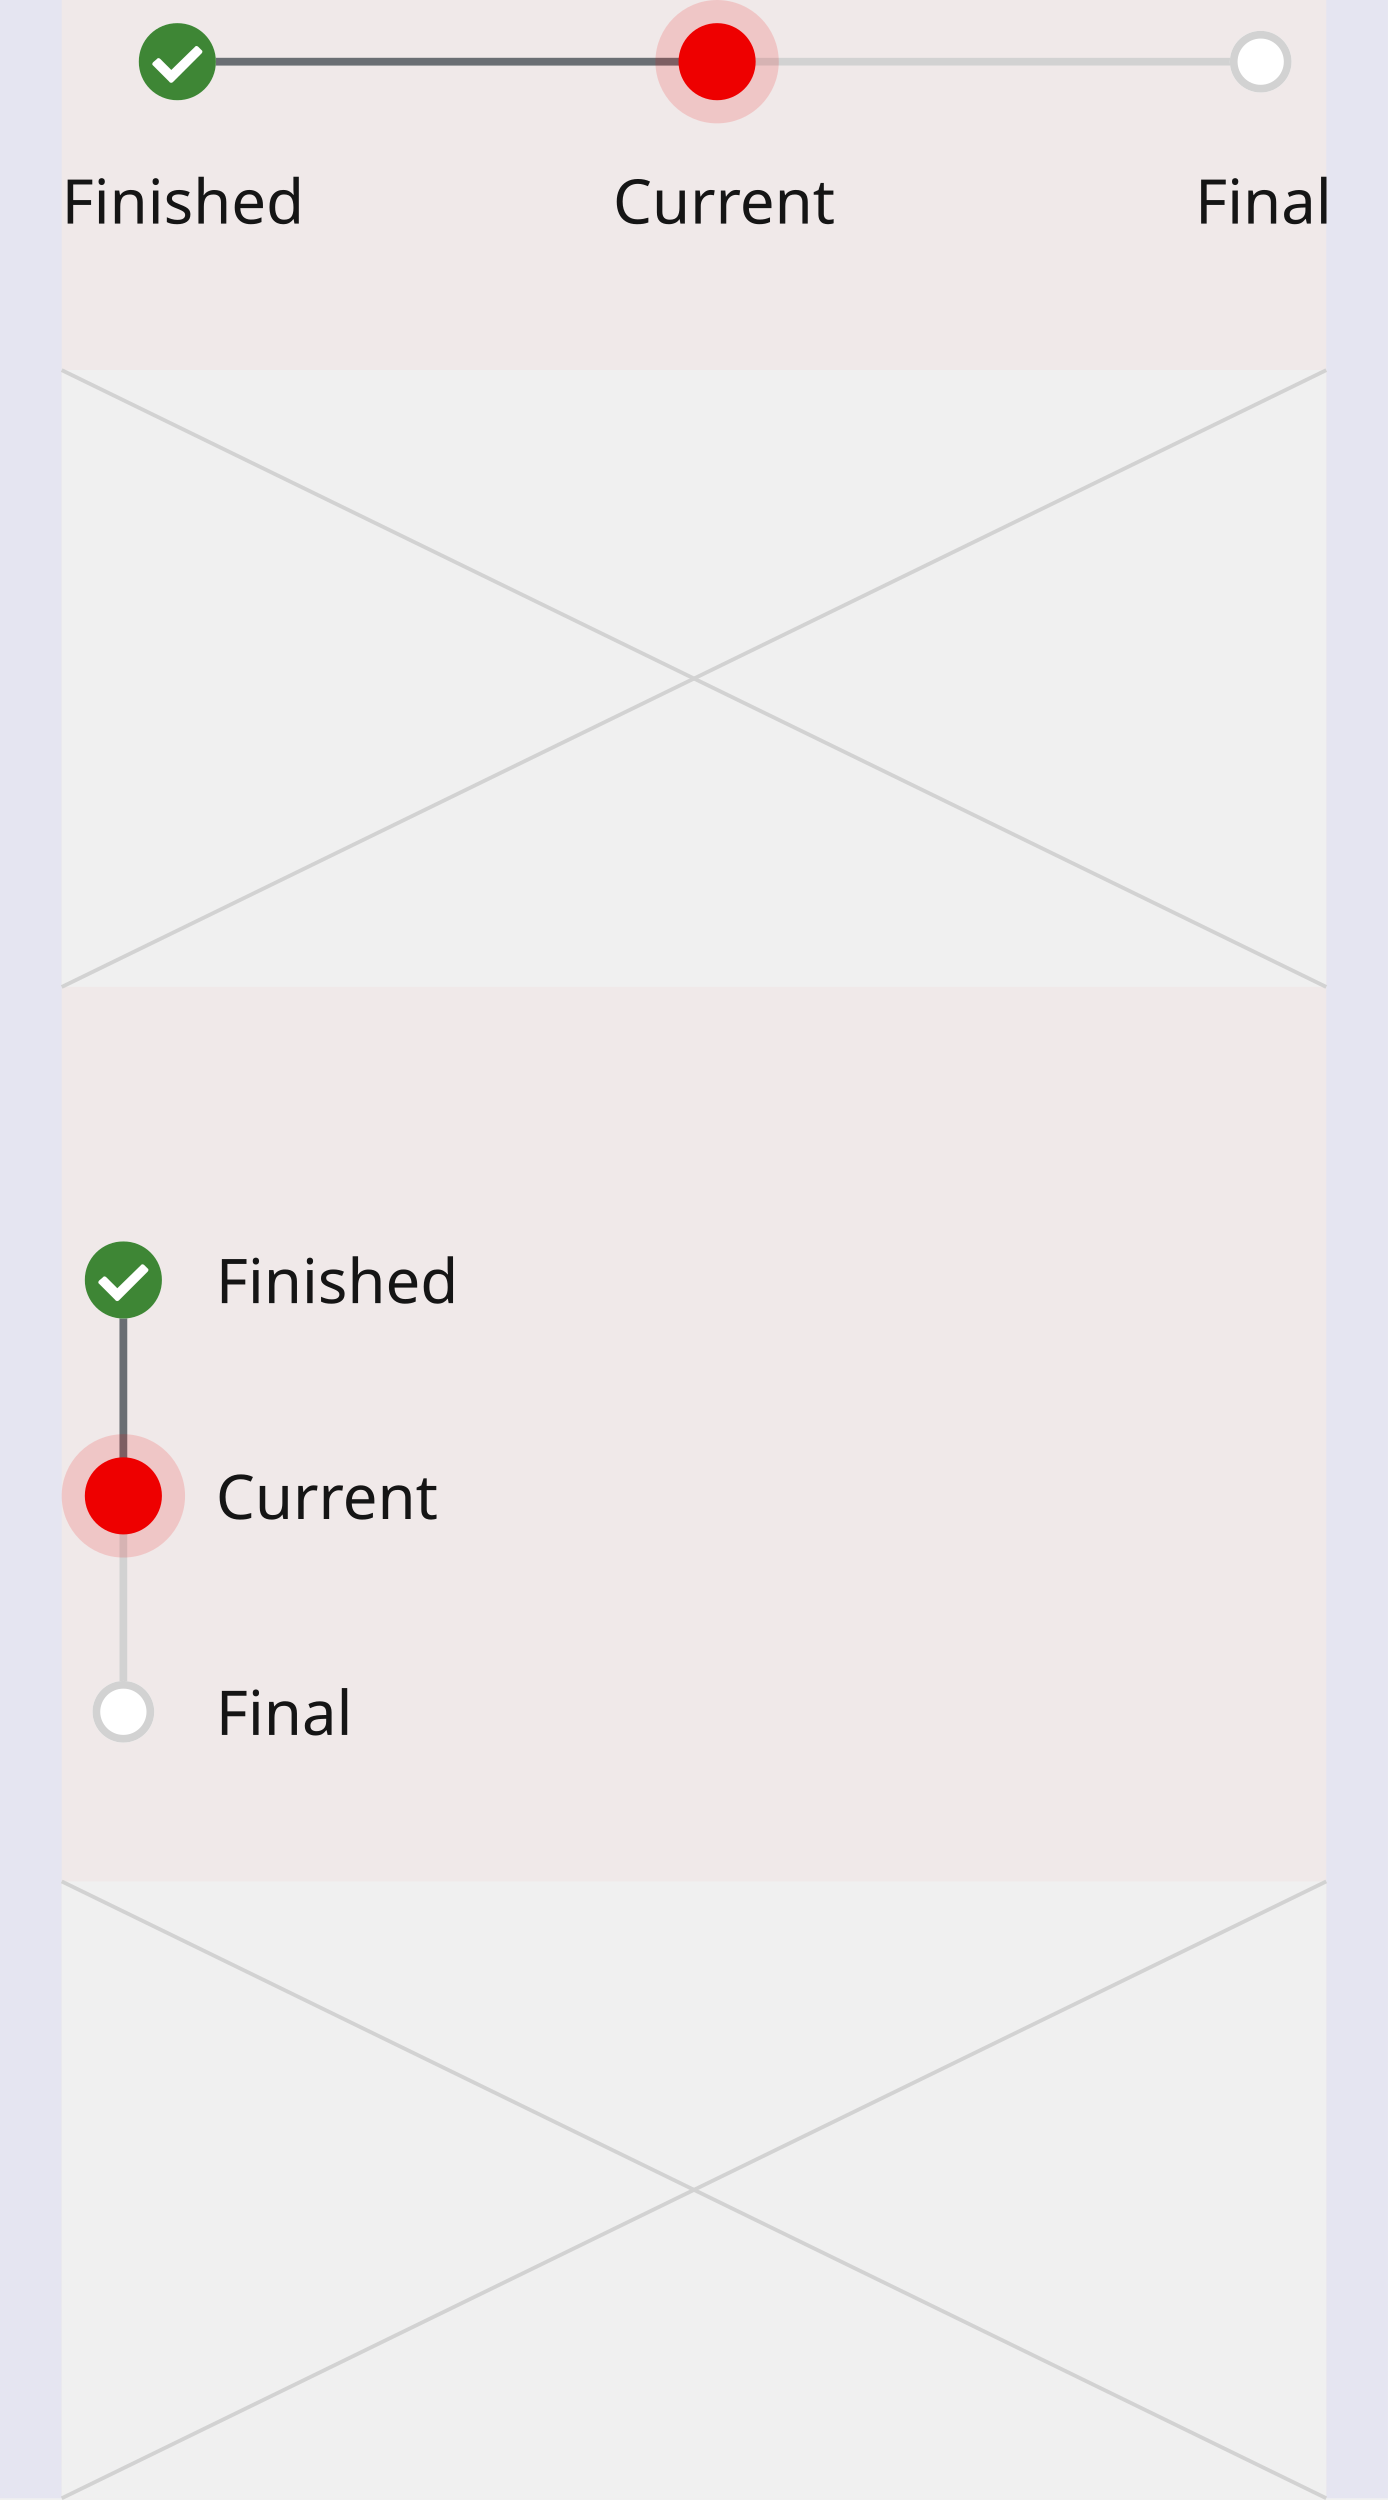
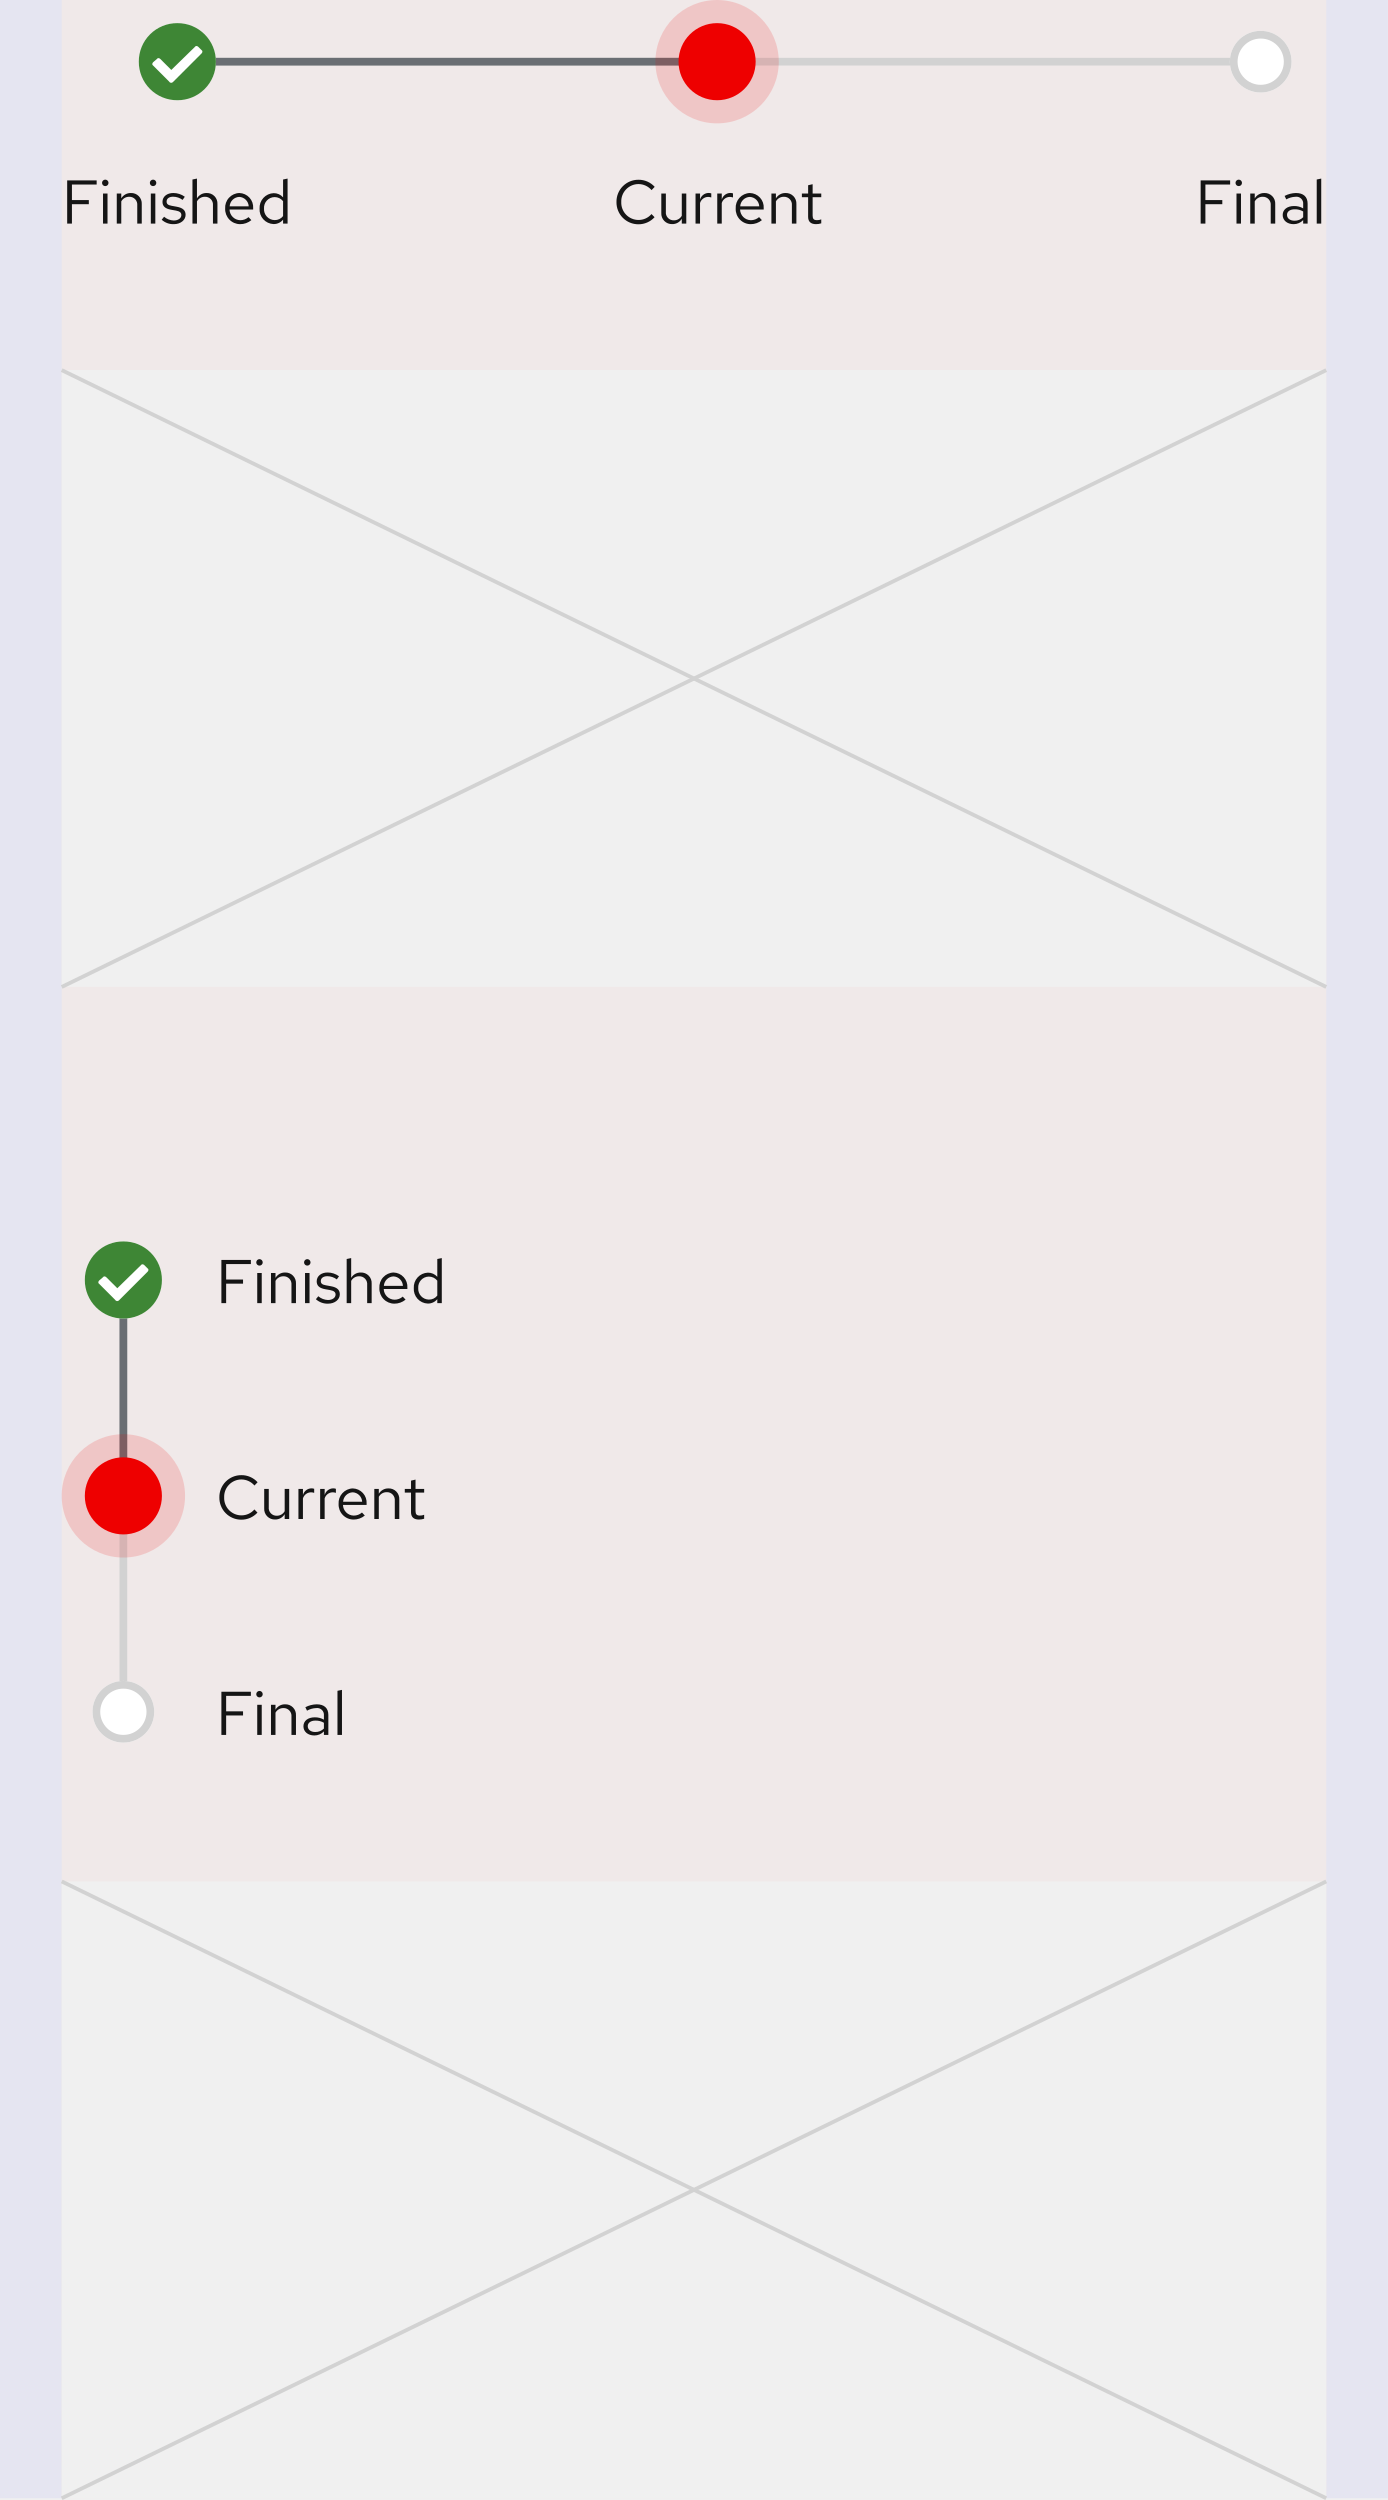
<svg xmlns="http://www.w3.org/2000/svg" width="360" height="648.449" viewBox="0 0 360 648.449">
  <g id="Example" transform="translate(-360 -13466)">
    <g id="Gutters" opacity="0.05">
      <rect id="Rectangle" width="16" height="648" transform="translate(704 13466)" fill="blue" />
      <rect id="Rectangle-2" data-name="Rectangle" width="16" height="648" transform="translate(360 13466)" fill="blue" />
    </g>
    <rect id="Rectangle-3" data-name="Rectangle" width="328" height="648" transform="translate(376 13466)" fill="red" opacity="0.03" />
    <g id="Content" transform="translate(-141 11024)">
      <rect id="Rectangle-4" data-name="Rectangle" width="328" height="160" transform="translate(517 2930)" fill="#f0f0f0" />
      <line id="Line" y1="160" x2="328" transform="translate(517 2930)" fill="none" stroke="#d2d2d2" stroke-width="1" />
      <line id="Line-2" data-name="Line" x1="328" y1="160" transform="translate(517 2930)" fill="none" stroke="#d2d2d2" stroke-width="1" />
    </g>
    <g id="Progress_steps_Vertical_Step_2" data-name="Progress steps / Vertical / Step 2" transform="translate(376 13786)">
      <rect id="Rectangle-5" data-name="Rectangle" width="2" height="112" transform="translate(15 12)" fill="#d2d2d2" />
      <rect id="Rectangle-6" data-name="Rectangle" width="2" height="56" transform="translate(15 12)" fill="#6a6e73" />
      <g id="Text" transform="translate(40 112)">
        <rect id="Rectangle-7" data-name="Rectangle" width="34" height="24" fill="none" />
-         <text id="Final" transform="translate(0 18)" fill="#151515" font-size="16" font-family="RedHatText-Regular, Red Hat Text">
-           <tspan x="0" y="0">Final</tspan>
-         </text>
+         <path id="Path" d="M1.424,0H2.656V-5.04H7.04V-6.112H2.656v-4.016H9.072V-11.2H1.424Zm9.888-9.728a.83.83,0,0,0,.832-.848.847.847,0,0,0-.832-.832.85.85,0,0,0-.848.832A.834.834,0,0,0,11.312-9.728Zm.576,1.92H10.72V0h1.168ZM14.288,0h1.168V-5.76A2.3,2.3,0,0,1,17.5-6.96a2.024,2.024,0,0,1,2.1,2.24V0h1.168V-5.056a2.717,2.717,0,0,0-2.832-2.88,2.813,2.813,0,0,0-2.48,1.392V-7.808H14.288ZM25.536.144a3.352,3.352,0,0,0,2.48-1.056V0h1.152V-5.184c0-1.776-1.088-2.752-3.024-2.752a6.689,6.689,0,0,0-2.944.752l.432.9A5.156,5.156,0,0,1,26-6.96a1.758,1.758,0,0,1,2.016,1.936v1.072a4.521,4.521,0,0,0-2.384-.608c-1.76,0-2.928.928-2.928,2.32C22.7-.832,23.872.144,25.536.144ZM23.824-2.272c0-.864.784-1.44,1.984-1.44a4.122,4.122,0,0,1,2.208.56v1.5a3.091,3.091,0,0,1-2.24.9C24.608-.752,23.824-1.36,23.824-2.272ZM32.7-11.68l-1.168.24V0H32.7Z" transform="translate(0 18)" fill="#151515" />
      </g>
      <g id="Ellipse" transform="translate(8 116)" fill="#fff" stroke="#d2d2d2" stroke-width="2">
        <circle cx="8" cy="8" r="8" stroke="none" />
        <circle cx="8" cy="8" r="7" fill="none" />
      </g>
      <g id="Text-2" data-name="Text" transform="translate(40 56)">
        <rect id="Rectangle-8" data-name="Rectangle" width="55" height="24" fill="none" />
-         <text id="Current" transform="translate(0 18)" fill="#151515" font-size="16" font-family="RedHatText-Regular, Red Hat Text">
-           <tspan x="0" y="0">Current</tspan>
-         </text>
+         <path id="Path-2" data-name="Path" d="M6.624-.944A4.485,4.485,0,0,1,2.144-5.6a4.478,4.478,0,0,1,4.448-4.656A4.489,4.489,0,0,1,10-8.688l.816-.848a5.6,5.6,0,0,0-4.224-1.84A5.676,5.676,0,0,0,.9-5.6,5.676,5.676,0,0,0,6.592.176a5.632,5.632,0,0,0,4.192-1.84l-.8-.816A4.388,4.388,0,0,1,6.624-.944Zm7.088-6.864H12.528v5.04A2.73,2.73,0,0,0,15.36.128a2.8,2.8,0,0,0,2.48-1.392V0h1.168V-7.808H17.84v5.776A2.318,2.318,0,0,1,15.792-.848,2.017,2.017,0,0,1,13.712-3.1ZM21.408,0h1.168V-5.344a2.226,2.226,0,0,1,2.1-1.584,2.919,2.919,0,0,1,.816.144V-7.84a2.217,2.217,0,0,0-.736-.112,2.332,2.332,0,0,0-2.176,1.728V-7.808H21.408ZM27.04,0h1.168V-5.344a2.226,2.226,0,0,1,2.1-1.584,2.919,2.919,0,0,1,.816.144V-7.84a2.217,2.217,0,0,0-.736-.112,2.332,2.332,0,0,0-2.176,1.728V-7.808H27.04ZM38.624-.9l-.736-.784a3.191,3.191,0,0,1-2.144.8A2.845,2.845,0,0,1,32.96-3.648h6.128V-4A3.689,3.689,0,0,0,35.5-7.936,3.8,3.8,0,0,0,31.824-3.9,3.9,3.9,0,0,0,35.7.144,4.558,4.558,0,0,0,38.624-.9ZM35.488-6.928A2.579,2.579,0,0,1,37.936-4.48H32.992A2.608,2.608,0,0,1,35.488-6.928ZM41.088,0h1.168V-5.76A2.3,2.3,0,0,1,44.3-6.96a2.024,2.024,0,0,1,2.1,2.24V0h1.168V-5.056a2.717,2.717,0,0,0-2.832-2.88,2.813,2.813,0,0,0-2.48,1.392V-7.808H41.088Zm9.52-1.76c0,1.248.7,1.9,2.048,1.9a4.386,4.386,0,0,0,1.36-.208V-1.1a2.8,2.8,0,0,1-1.1.208c-.816,0-1.136-.336-1.136-1.168V-6.848h2.24v-.96h-2.24v-2.416l-1.168.272v2.144H48.992v.96h1.616Z" transform="translate(0 18)" fill="#151515" />
      </g>
-       <g id="Current-2" data-name="Current" transform="translate(0 52)">
+       <g id="Current" transform="translate(0 52)">
        <circle id="Ellipse-2" data-name="Ellipse" cx="16" cy="16" r="16" fill="#e00" opacity="0.15" />
        <circle id="Ellipse-3" data-name="Ellipse" cx="10" cy="10" r="10" transform="translate(6 6)" fill="#e00" />
      </g>
      <g id="Text-3" data-name="Text" transform="translate(40)">
        <rect id="Rectangle-9" data-name="Rectangle" width="60" height="24" fill="none" />
-         <text id="Finished" transform="translate(0 18)" fill="#151515" font-size="16" font-family="RedHatText-Regular, Red Hat Text">
-           <tspan x="0" y="0">Finished</tspan>
-         </text>
+         <path id="Path-3" data-name="Path" d="M1.424,0H2.656V-5.04H7.04V-6.112H2.656v-4.016H9.072V-11.2H1.424Zm9.888-9.728a.83.83,0,0,0,.832-.848.847.847,0,0,0-.832-.832.85.85,0,0,0-.848.832A.834.834,0,0,0,11.312-9.728Zm.576,1.92H10.72V0h1.168ZM14.288,0h1.168V-5.76A2.3,2.3,0,0,1,17.5-6.96a2.024,2.024,0,0,1,2.1,2.24V0h1.168V-5.056a2.717,2.717,0,0,0-2.832-2.88,2.813,2.813,0,0,0-2.48,1.392V-7.808H14.288Zm9.424-9.728a.83.83,0,0,0,.832-.848.847.847,0,0,0-.832-.832.85.85,0,0,0-.848.832A.834.834,0,0,0,23.712-9.728Zm.576,1.92H23.12V0h1.168Zm1.648,6.8A4.451,4.451,0,0,0,29.1.144c1.728,0,3.04-1.056,3.04-2.416,0-1.152-.7-1.808-2.272-2.1l-1.312-.24c-1.008-.176-1.344-.48-1.344-1.12,0-.768.672-1.248,1.7-1.248a4.142,4.142,0,0,1,2.448.832l.576-.816a5.048,5.048,0,0,0-2.976-.976c-1.648,0-2.816.944-2.816,2.288,0,1.136.688,1.776,2.208,2.048l1.28.224c.992.192,1.408.528,1.408,1.168,0,.816-.832,1.408-1.968,1.408a4.072,4.072,0,0,1-2.512-.976ZM33.92,0h1.168V-5.76a2.3,2.3,0,0,1,2.048-1.2,2.024,2.024,0,0,1,2.1,2.24V0H40.4V-5.056a2.717,2.717,0,0,0-2.832-2.88,2.813,2.813,0,0,0-2.48,1.392V-11.68l-1.168.24ZM49.2-.9l-.736-.784a3.191,3.191,0,0,1-2.144.8,2.845,2.845,0,0,1-2.784-2.768h6.128V-4A3.689,3.689,0,0,0,46.08-7.936,3.8,3.8,0,0,0,42.4-3.9,3.9,3.9,0,0,0,46.272.144,4.558,4.558,0,0,0,49.2-.9ZM46.064-6.928A2.579,2.579,0,0,1,48.512-4.48H43.568A2.608,2.608,0,0,1,46.064-6.928ZM57.424,0h1.168V-11.68l-1.168.24v4.624A3.18,3.18,0,0,0,54.992-7.9a3.8,3.8,0,0,0-3.664,4.016,3.768,3.768,0,0,0,3.6,4,3.077,3.077,0,0,0,2.5-1.152ZM52.48-3.9A2.787,2.787,0,0,1,55.216-6.88a2.8,2.8,0,0,1,2.208,1.056v3.872a2.674,2.674,0,0,1-2.208,1.04A2.8,2.8,0,0,1,52.48-3.9Z" transform="translate(0 18)" fill="#151515" />
      </g>
-       <g id="Finished-2" data-name="Finished" transform="translate(6 2)">
+       <g id="Finished" transform="translate(6 2)">
        <circle id="Ellipse-4" data-name="Ellipse" cx="10" cy="10" r="10" fill="#fff" />
        <path id="Icon" d="M20,10A9.938,9.938,0,0,1,10,20,9.938,9.938,0,0,1,0,10,9.938,9.938,0,0,1,10,0,9.938,9.938,0,0,1,20,10ZM8.857,15.286l7.429-7.429c.286-.286.286-.714,0-.857l-.857-.857c-.286-.286-.714-.286-.857,0l-6.143,6L5.571,9.286C5.286,9,4.857,9,4.714,9.286l-1,.857c-.286.286-.286.714,0,.857l4.143,4.143A.612.612,0,0,0,8.857,15.286Z" fill="#3e8635" />
      </g>
    </g>
    <g id="Content-2" data-name="Content" transform="translate(-141 10632)">
      <rect id="Rectangle-10" data-name="Rectangle" width="328" height="160" transform="translate(517 2930)" fill="#f0f0f0" />
      <line id="Line-3" data-name="Line" y1="160" x2="328" transform="translate(517 2930)" fill="none" stroke="#d2d2d2" stroke-width="1" />
      <line id="Line-4" data-name="Line" x1="328" y1="160" transform="translate(517 2930)" fill="none" stroke="#d2d2d2" stroke-width="1" />
    </g>
    <g id="Progress_steps_Horizontal_Step_2" data-name="Progress steps / Horizontal / Step 2" transform="translate(376 13466)">
      <g id="Text-4" data-name="Text" transform="translate(294 40)">
        <rect id="Rectangle-11" data-name="Rectangle" width="34" height="24" fill="none" />
-         <text id="Final-2" data-name="Final" transform="translate(0 18)" fill="#151515" font-size="16" font-family="RedHatText-Regular, Red Hat Text">
-           <tspan x="0" y="0">Final</tspan>
-         </text>
+         <path id="Path-4" data-name="Path" d="M1.424,0H2.656V-5.04H7.04V-6.112H2.656v-4.016H9.072V-11.2H1.424Zm9.888-9.728a.83.83,0,0,0,.832-.848.847.847,0,0,0-.832-.832.85.85,0,0,0-.848.832A.834.834,0,0,0,11.312-9.728Zm.576,1.92H10.72V0h1.168ZM14.288,0h1.168V-5.76A2.3,2.3,0,0,1,17.5-6.96a2.024,2.024,0,0,1,2.1,2.24V0h1.168V-5.056a2.717,2.717,0,0,0-2.832-2.88,2.813,2.813,0,0,0-2.48,1.392V-7.808H14.288ZM25.536.144a3.352,3.352,0,0,0,2.48-1.056V0h1.152V-5.184c0-1.776-1.088-2.752-3.024-2.752a6.689,6.689,0,0,0-2.944.752l.432.9A5.156,5.156,0,0,1,26-6.96a1.758,1.758,0,0,1,2.016,1.936v1.072a4.521,4.521,0,0,0-2.384-.608c-1.76,0-2.928.928-2.928,2.32C22.7-.832,23.872.144,25.536.144ZM23.824-2.272c0-.864.784-1.44,1.984-1.44a4.122,4.122,0,0,1,2.208.56v1.5a3.091,3.091,0,0,1-2.24.9C24.608-.752,23.824-1.36,23.824-2.272ZM32.7-11.68l-1.168.24V0H32.7Z" transform="translate(0 18)" fill="#151515" />
      </g>
      <g id="Text-5" data-name="Text" transform="translate(143 40)">
        <rect id="Rectangle-12" data-name="Rectangle" width="55" height="24" fill="none" />
-         <text id="Current-3" data-name="Current" transform="translate(0 18)" fill="#151515" font-size="16" font-family="RedHatText-Regular, Red Hat Text">
-           <tspan x="0" y="0">Current</tspan>
-         </text>
+         <path id="Path-5" data-name="Path" d="M6.624-.944A4.485,4.485,0,0,1,2.144-5.6a4.478,4.478,0,0,1,4.448-4.656A4.489,4.489,0,0,1,10-8.688l.816-.848a5.6,5.6,0,0,0-4.224-1.84A5.676,5.676,0,0,0,.9-5.6,5.676,5.676,0,0,0,6.592.176a5.632,5.632,0,0,0,4.192-1.84l-.8-.816A4.388,4.388,0,0,1,6.624-.944Zm7.088-6.864H12.528v5.04A2.73,2.73,0,0,0,15.36.128a2.8,2.8,0,0,0,2.48-1.392V0h1.168V-7.808H17.84v5.776A2.318,2.318,0,0,1,15.792-.848,2.017,2.017,0,0,1,13.712-3.1ZM21.408,0h1.168V-5.344a2.226,2.226,0,0,1,2.1-1.584,2.919,2.919,0,0,1,.816.144V-7.84a2.217,2.217,0,0,0-.736-.112,2.332,2.332,0,0,0-2.176,1.728V-7.808H21.408ZM27.04,0h1.168V-5.344a2.226,2.226,0,0,1,2.1-1.584,2.919,2.919,0,0,1,.816.144V-7.84a2.217,2.217,0,0,0-.736-.112,2.332,2.332,0,0,0-2.176,1.728V-7.808H27.04ZM38.624-.9l-.736-.784a3.191,3.191,0,0,1-2.144.8A2.845,2.845,0,0,1,32.96-3.648h6.128V-4A3.689,3.689,0,0,0,35.5-7.936,3.8,3.8,0,0,0,31.824-3.9,3.9,3.9,0,0,0,35.7.144,4.558,4.558,0,0,0,38.624-.9ZM35.488-6.928A2.579,2.579,0,0,1,37.936-4.48H32.992A2.608,2.608,0,0,1,35.488-6.928ZM41.088,0h1.168V-5.76A2.3,2.3,0,0,1,44.3-6.96a2.024,2.024,0,0,1,2.1,2.24V0h1.168V-5.056a2.717,2.717,0,0,0-2.832-2.88,2.813,2.813,0,0,0-2.48,1.392V-7.808H41.088Zm9.52-1.76c0,1.248.7,1.9,2.048,1.9a4.386,4.386,0,0,0,1.36-.208V-1.1a2.8,2.8,0,0,1-1.1.208c-.816,0-1.136-.336-1.136-1.168V-6.848h2.24v-.96h-2.24v-2.416l-1.168.272v2.144H48.992v.96h1.616Z" transform="translate(0 18)" fill="#151515" />
      </g>
      <g id="Text-6" data-name="Text" transform="translate(0 40)">
        <rect id="Rectangle-13" data-name="Rectangle" width="60" height="24" fill="none" />
-         <text id="Finished-3" data-name="Finished" transform="translate(0 18)" fill="#151515" font-size="16" font-family="RedHatText-Regular, Red Hat Text">
-           <tspan x="0" y="0">Finished</tspan>
-         </text>
+         <path id="Path-6" data-name="Path" d="M1.424,0H2.656V-5.04H7.04V-6.112H2.656v-4.016H9.072V-11.2H1.424Zm9.888-9.728a.83.83,0,0,0,.832-.848.847.847,0,0,0-.832-.832.85.85,0,0,0-.848.832A.834.834,0,0,0,11.312-9.728Zm.576,1.92H10.72V0h1.168ZM14.288,0h1.168V-5.76A2.3,2.3,0,0,1,17.5-6.96a2.024,2.024,0,0,1,2.1,2.24V0h1.168V-5.056a2.717,2.717,0,0,0-2.832-2.88,2.813,2.813,0,0,0-2.48,1.392V-7.808H14.288Zm9.424-9.728a.83.83,0,0,0,.832-.848.847.847,0,0,0-.832-.832.85.85,0,0,0-.848.832A.834.834,0,0,0,23.712-9.728Zm.576,1.92H23.12V0h1.168Zm1.648,6.8A4.451,4.451,0,0,0,29.1.144c1.728,0,3.04-1.056,3.04-2.416,0-1.152-.7-1.808-2.272-2.1l-1.312-.24c-1.008-.176-1.344-.48-1.344-1.12,0-.768.672-1.248,1.7-1.248a4.142,4.142,0,0,1,2.448.832l.576-.816a5.048,5.048,0,0,0-2.976-.976c-1.648,0-2.816.944-2.816,2.288,0,1.136.688,1.776,2.208,2.048l1.28.224c.992.192,1.408.528,1.408,1.168,0,.816-.832,1.408-1.968,1.408a4.072,4.072,0,0,1-2.512-.976ZM33.92,0h1.168V-5.76a2.3,2.3,0,0,1,2.048-1.2,2.024,2.024,0,0,1,2.1,2.24V0H40.4V-5.056a2.717,2.717,0,0,0-2.832-2.88,2.813,2.813,0,0,0-2.48,1.392V-11.68l-1.168.24ZM49.2-.9l-.736-.784a3.191,3.191,0,0,1-2.144.8,2.845,2.845,0,0,1-2.784-2.768h6.128V-4A3.689,3.689,0,0,0,46.08-7.936,3.8,3.8,0,0,0,42.4-3.9,3.9,3.9,0,0,0,46.272.144,4.558,4.558,0,0,0,49.2-.9ZM46.064-6.928A2.579,2.579,0,0,1,48.512-4.48H43.568A2.608,2.608,0,0,1,46.064-6.928ZM57.424,0h1.168V-11.68l-1.168.24v4.624A3.18,3.18,0,0,0,54.992-7.9a3.8,3.8,0,0,0-3.664,4.016,3.768,3.768,0,0,0,3.6,4,3.077,3.077,0,0,0,2.5-1.152ZM52.48-3.9A2.787,2.787,0,0,1,55.216-6.88a2.8,2.8,0,0,1,2.208,1.056v3.872a2.674,2.674,0,0,1-2.208,1.04A2.8,2.8,0,0,1,52.48-3.9Z" transform="translate(0 18)" fill="#151515" />
      </g>
      <rect id="Rectangle-14" data-name="Rectangle" width="281" height="2" transform="translate(30 15)" fill="#d2d2d2" />
      <rect id="Rectangle-15" data-name="Rectangle" width="140" height="2" transform="translate(30 15)" fill="#6a6e73" />
      <g id="Ellipse-5" data-name="Ellipse" transform="translate(303 8)" fill="#fff" stroke="#d2d2d2" stroke-width="2">
        <circle cx="8" cy="8" r="8" stroke="none" />
        <circle cx="8" cy="8" r="7" fill="none" />
      </g>
-       <g id="Current-4" data-name="Current" transform="translate(154)">
+       <g id="Current-2" data-name="Current" transform="translate(154)">
        <circle id="Ellipse-6" data-name="Ellipse" cx="16" cy="16" r="16" fill="#e00" opacity="0.15" />
        <circle id="Ellipse-7" data-name="Ellipse" cx="10" cy="10" r="10" transform="translate(6 6)" fill="#e00" />
      </g>
-       <g id="Finished-4" data-name="Finished" transform="translate(20 6)">
+       <g id="Finished-2" data-name="Finished" transform="translate(20 6)">
        <circle id="Ellipse-8" data-name="Ellipse" cx="10" cy="10" r="10" fill="#fff" />
        <path id="Icon-2" data-name="Icon" d="M20,10A9.938,9.938,0,0,1,10,20,9.938,9.938,0,0,1,0,10,9.938,9.938,0,0,1,10,0,9.938,9.938,0,0,1,20,10ZM8.857,15.286l7.429-7.429c.286-.286.286-.714,0-.857l-.857-.857c-.286-.286-.714-.286-.857,0l-6.143,6L5.571,9.286C5.286,9,4.857,9,4.714,9.286l-1,.857c-.286.286-.286.714,0,.857l4.143,4.143A.612.612,0,0,0,8.857,15.286Z" fill="#3e8635" />
      </g>
    </g>
  </g>
</svg>
